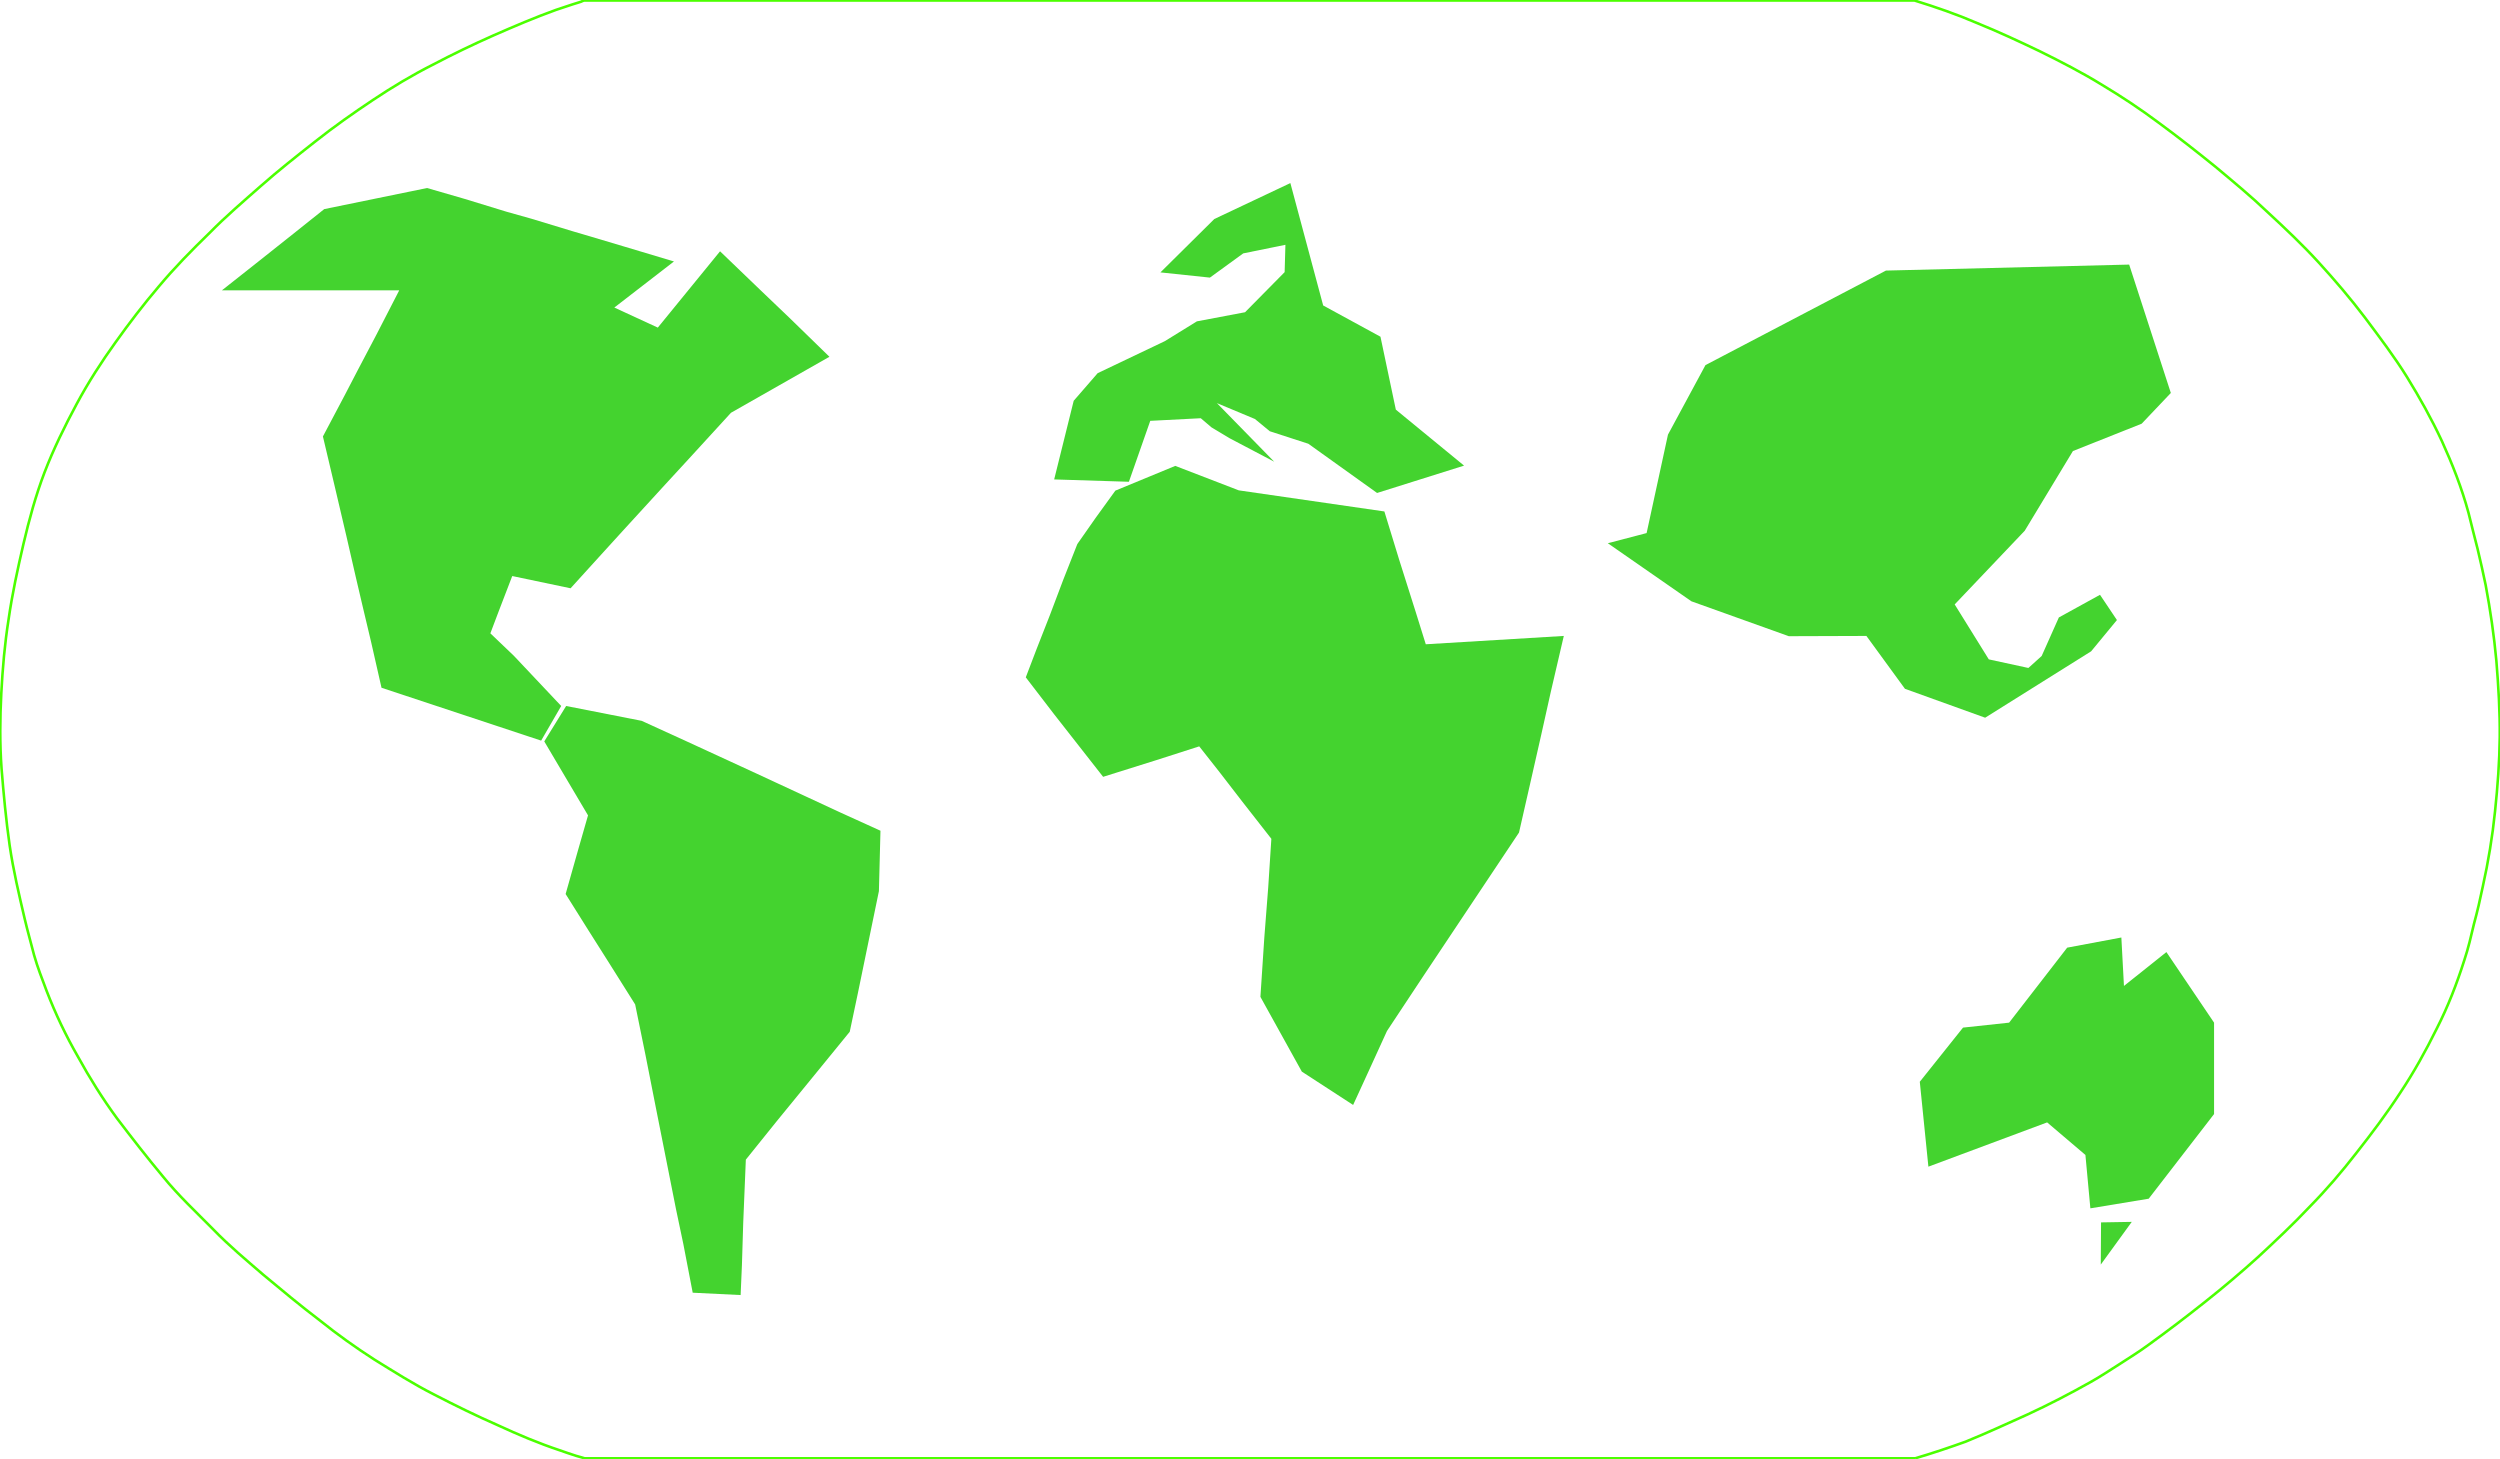
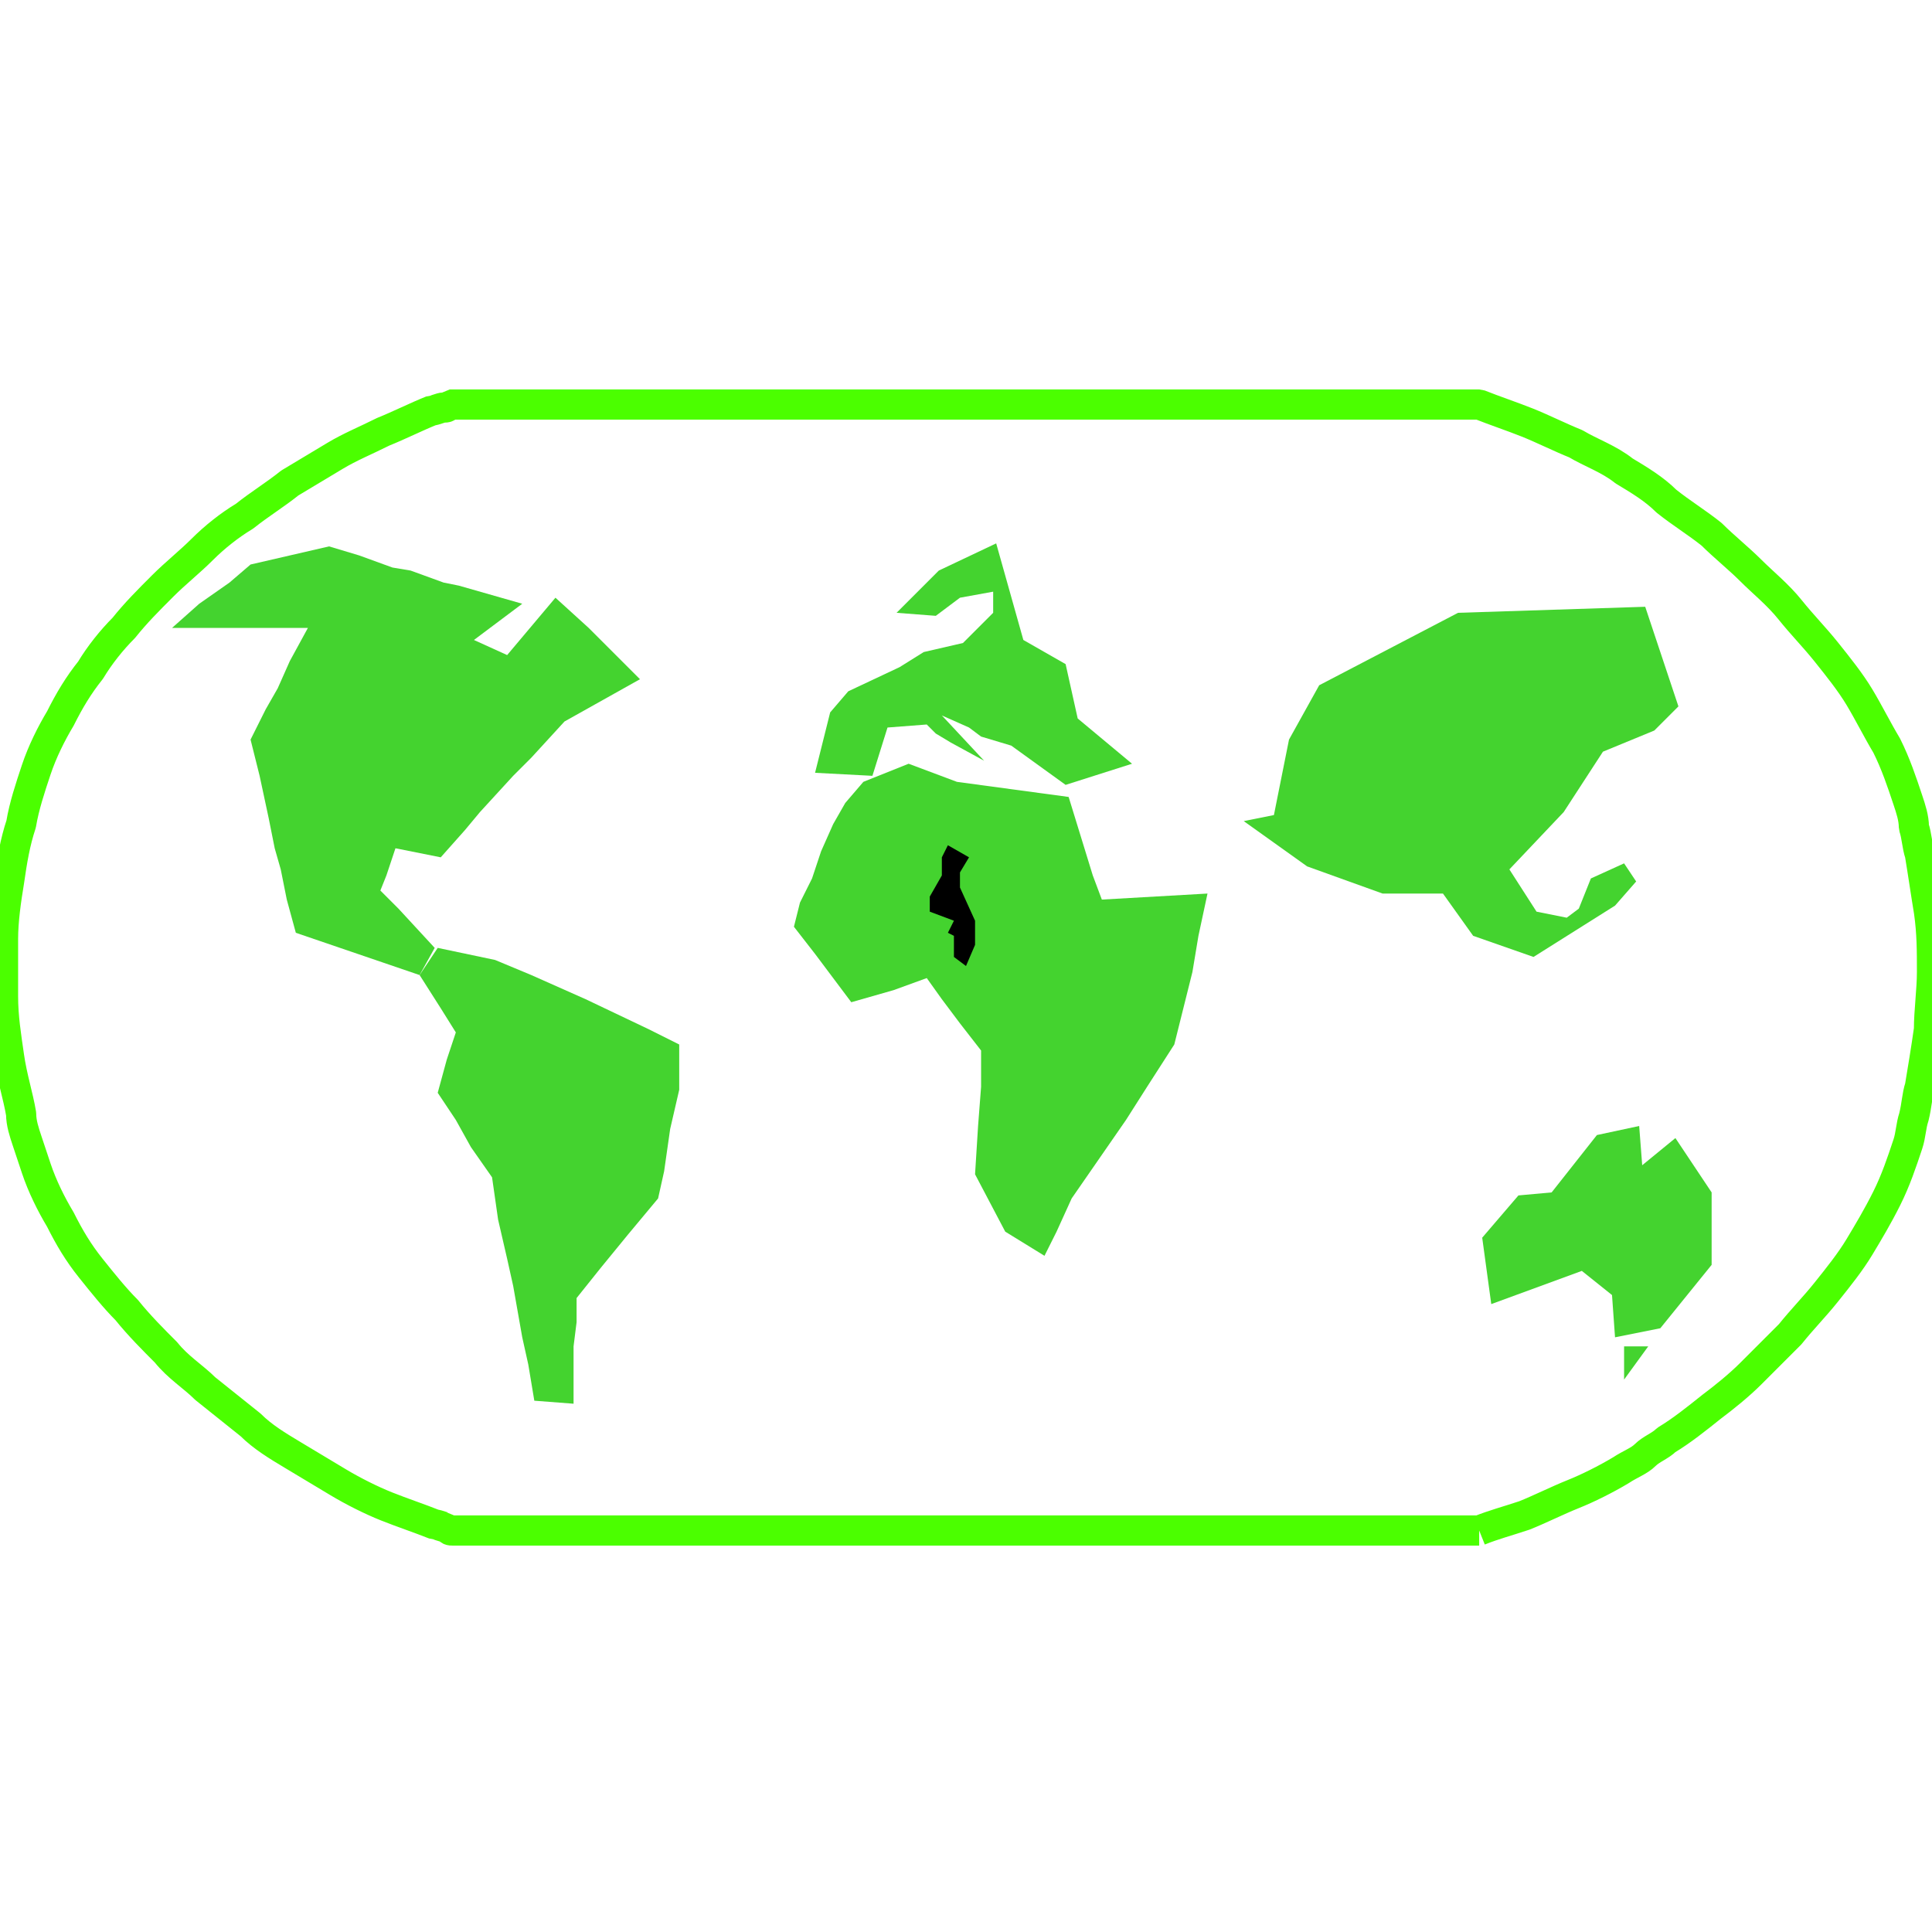
- <svg xmlns="http://www.w3.org/2000/svg" version="1.1" id="Layer_1" x="0px" y="0px" viewBox="0 0 960 560" enable-background="new 0 0 960 560" xml:space="preserve">
-   <path id="remove" fill="none" stroke="#4BFF00" stroke-miterlimit="1" d="M735.4,560H224.6h-0.1c-1.1-0.3-2.2-0.7-3.4-1  c-2-0.6-4.1-1.4-6.2-2.1c-8.1-2.7-15.9-6-23.7-9.6c-8.2-3.6-16.4-7.6-24.5-11.8c-7.9-4-15.3-8.7-22.9-13.4  c-7.3-4.7-14.3-9.7-20.9-15c-7.5-5.7-14.6-11.6-21.8-17.6c-6.5-5.6-13.1-11.1-19.2-17.4c-6.6-6.7-13.4-13-19.4-20.4  c-6-7.2-11.9-14.8-17.6-22.3c-5.5-7.5-10.5-15.5-15-23.7c-4.6-8-8.6-16.4-12-25.2c-1.7-4.5-3.5-9.1-4.8-13.7  c-1.2-4.7-2.5-9.2-3.6-13.9c-2.2-9.4-4.4-18.7-5.8-28.3c-1.4-9.8-2.3-19.6-3.1-29.4c-0.7-9.7-0.6-19.4-0.1-29  c0.5-9.5,1.3-18.9,2.8-28.4c1.4-9.8,3.5-19.4,5.7-28.9c2.2-9.4,4.7-18.6,8.1-27.5c3.5-9.1,7.8-17.8,12.3-26.2  c4.5-8.4,9.6-16.3,15-23.8c5.2-7.3,10.8-14.6,16.5-21.3c6.1-7.3,12.7-14,19.5-20.6c6.4-6.5,13.2-12.3,19.9-18.2  c6.7-5.9,13.8-11.5,20.8-17c7.2-5.7,14.6-10.9,22.1-15.9s15-9.5,22.9-13.5c7.8-4.1,15.5-7.8,23.4-11.3c8-3.5,15.9-6.9,24-9.8  c2.1-0.7,4.2-1.4,6.3-2.1c0.9-0.3,1.9-0.6,2.9-0.9c0.5-0.1,1.2-0.6,1.7-0.6h511l0,0c-0.1,0-0.1,0-0.2,0c8.1,2.5,16.2,5.3,24.1,8.7  c8.1,3.3,16.1,7,24,10.8c8.1,4,16.1,8.1,23.9,12.9c7.5,4.5,14.6,9.2,21.7,14.5c7.5,5.5,14.5,11,21.8,16.9c6.7,5.6,13.6,11.3,20,17.4  c6.7,6.2,13.5,12.6,19.7,19.4s12.1,13.7,17.7,21.1c5.6,7.5,11.3,15,16.2,22.9c4.8,7.8,9.4,16,13.4,24.6c4,8.8,7.6,17.9,10.2,27.5  c1.2,4.7,2.3,9.4,3.5,13.9c1.1,4.7,2.2,9.4,3.1,13.9c1.8,9.6,3.2,19.3,4.1,29c0.8,9.8,1.4,19.6,1.3,29.4c-0.1,9.5-0.8,18.9-1.8,28.4  c-1,9.8-2.6,19.4-4.7,28.9c-1,4.9-2.1,9.6-3.4,14.4c-1.1,4.7-2.2,9.4-3.7,13.9c-2.9,9.1-6.3,17.9-10.6,26.3  c-4.2,8.5-8.8,16.8-14,24.6c-5.2,8-11,15.7-16.9,23.2c-5.6,7.2-11.4,14-17.8,20.5c-6.3,6.7-13,13-19.9,19.4  c-6.5,5.9-13.4,11.7-20.2,17.1c-7.3,5.8-14.5,11.3-22,16.7c-3.5,2.6-7.3,4.9-10.8,7.2c-3.7,2.3-7.5,4.9-11.3,7  c-8,4.5-15.9,8.6-24.1,12.4c-8,3.6-15.8,7.2-23.9,10.5C748.7,555.8,742.2,558,735.4,560" />
-   <polygon id="Africa" fill="#44D32F" points="475.7,188.3 451.3,178.9 428.3,188.4 420.7,198.9 413.7,208.9 408.3,222.6 403.2,236.1   398.1,249.1 393.9,260.1 404.8,274.3 414.2,286.3 423.6,298.3 444,291.9 460.5,286.6 468.3,296.5 477.1,307.9 488.2,322.1   487,340.7 485.5,360 484,382.8 499.9,411.5 519.6,424.3 525.2,412.1 532.6,395.9 546.1,375.5 558.9,356.3 569.3,340.7 583.3,319.7   587.4,301.7 591.8,282.3 595.5,265.7 600.5,244.2 547.5,247.4 543.6,234.9 537.3,215 531.6,196.4 " />
-   <polygon id="Europe" fill="#44D32F" points="412.3,153.9 404.8,184.1 433.5,185 441.7,161.6 461.1,160.6 465.2,164.1 472.2,168.3   489.3,177.3 467.3,154.8 481.9,160.9 487.6,165.6 502.4,170.4 528.8,189.3 562.2,178.8 536,157.3 530.1,129.3 508.1,117.3   495.5,70.3 466.3,84.1 445.6,104.6 464.6,106.6 477.4,97.3 493.6,94 493.3,104.5 478.1,119.9 459.6,123.4 447.3,131 421.5,143.3 " />
-   <polygon id="Australia" fill="#44D32F" points="814.6,360 793.8,363.9 771.5,392.7 753.8,394.6 737.2,415.4 740.5,448 786.1,431   800.8,443.5 802.7,464 825.1,460.3 850.2,427.8 850.2,392.7 831.9,365.6 815.6,378.6 " />
-   <polygon id="North_America" fill="#44D32F" points="197.3,251.8 188.3,243.2 191.4,235 196.7,221.2 219.1,225.9 231,212.8   239.1,203.9 255.3,186.2 264.5,176.2 280.7,158.5 318.5,137 303.2,122.1 291.9,111.3 276.5,96.5 252.6,125.8 235.9,118.1   258.8,100.4 239.1,94.5 228.7,91.4 219.9,88.8 204.1,84 194.5,81.3 178.5,76.4 164,72.2 124.5,80.3 113.6,89 99.5,100.2 85.2,111.5   153.3,111.5 144.5,128.6 137.5,141.9 132.3,151.9 124,167.6 128.4,186.2 133,205.8 136.6,221.5 139.2,232.6 142.5,246.5   146.5,264.1 207.8,284.4 215.5,271.1 " />
-   <polygon id="South_America" fill="#44D32F" points="209,284.7 218.4,300.6 225.8,313.1 221.9,326.7 217.2,343.3 225.8,357   233.9,369.8 243.9,385.7 247.9,405.3 251.8,425.1 254.7,439.7 259.6,464.4 262.4,477.7 266,496.4 284.4,497.3 284.9,485.8   285.4,469.5 285.9,457.4 286.4,445.3 298.3,430.5 312.6,413 326.3,396.2 329.4,381.5 333.5,361.6 337.5,342.2 338.1,319 322.7,312   290.4,297 263.7,284.7 246.4,276.8 217.4,271.1 " />
-   <polygon id="Tazmania" fill="#44D32F" points="806.8,469.4 818.6,469.2 806.7,485.6 " />
-   <polygon fill="#44D32F" points="617.4,208.6 649.5,230.9 686.9,244.3 716.7,244.2 731.5,264.5 762.3,275.6 803,250.1 812.9,238.1   806.4,228.4 790.6,237.1 784,251.9 778.9,256.5 763.7,253.2 750.6,232.1 777.5,203.8 796,173.2 822.4,162.7 833.6,150.9   817.6,101.6 724.2,103.9 654.9,140.2 640.5,166.9 632.3,204.7 " />
+ <svg xmlns="http://www.w3.org/2000/svg" version="1.1" id="Layer_1" x="0px" y="0px" viewBox="0 0 64 64" enable-background="new 0 0 64 64" xml:space="preserve">
+   <path id="remove" fill="none" stroke="#4BFF00" stroke-miterlimit="1" d="M49,50.7H15h0c-0.1,0-0.1,0-0.2-0.1  c-0.1,0-0.3-0.1-0.4-0.1c-0.5-0.2-1.1-0.4-1.6-0.6c-0.5-0.2-1.1-0.5-1.6-0.8c-0.5-0.3-1-0.6-1.5-0.9c-0.5-0.3-1-0.6-1.4-1  c-0.5-0.4-1-0.8-1.5-1.2c-0.4-0.4-0.9-0.7-1.3-1.2c-0.4-0.4-0.9-0.9-1.3-1.4C3.8,43,3.4,42.5,3,42c-0.4-0.5-0.7-1-1-1.6  c-0.3-0.5-0.6-1.1-0.8-1.7c-0.1-0.3-0.2-0.6-0.3-0.9c-0.1-0.3-0.2-0.6-0.2-0.9c-0.1-0.6-0.3-1.2-0.4-1.9c-0.1-0.7-0.2-1.3-0.2-2  c0-0.6,0-1.3,0-1.9c0-0.6,0.1-1.3,0.2-1.9c0.1-0.7,0.2-1.3,0.4-1.9c0.1-0.6,0.3-1.2,0.5-1.8c0.2-0.6,0.5-1.2,0.8-1.7  c0.3-0.6,0.6-1.1,1-1.6c0.3-0.5,0.7-1,1.1-1.4c0.4-0.5,0.8-0.9,1.3-1.4c0.4-0.4,0.9-0.8,1.3-1.2c0.4-0.4,0.9-0.8,1.4-1.1  c0.5-0.4,1-0.7,1.5-1.1c0.5-0.3,1-0.6,1.5-0.9c0.5-0.3,1-0.5,1.6-0.8c0.5-0.2,1.1-0.5,1.6-0.7c0.1,0,0.3-0.1,0.4-0.1  c0.1,0,0.1,0,0.2-0.1c0,0,0.1,0,0.1,0H49l0,0c0,0,0,0,0,0c0.5,0.2,1.1,0.4,1.6,0.6c0.5,0.2,1.1,0.5,1.6,0.7c0.5,0.3,1.1,0.5,1.6,0.9  c0.5,0.3,1,0.6,1.4,1c0.5,0.4,1,0.7,1.5,1.1c0.4,0.4,0.9,0.8,1.3,1.2c0.4,0.4,0.9,0.8,1.3,1.3c0.4,0.5,0.8,0.9,1.2,1.4  c0.4,0.5,0.8,1,1.1,1.5c0.3,0.5,0.6,1.1,0.9,1.6c0.3,0.6,0.5,1.2,0.7,1.8c0.1,0.3,0.2,0.6,0.2,0.9c0.1,0.3,0.1,0.6,0.2,0.9  c0.1,0.6,0.2,1.3,0.3,1.9c0.1,0.7,0.1,1.3,0.1,2c0,0.6-0.1,1.3-0.1,1.9c-0.1,0.7-0.2,1.3-0.3,1.9c-0.1,0.3-0.1,0.6-0.2,1  c-0.1,0.3-0.1,0.6-0.2,0.9c-0.2,0.6-0.4,1.2-0.7,1.8c-0.3,0.6-0.6,1.1-0.9,1.6c-0.3,0.5-0.7,1-1.1,1.5c-0.4,0.5-0.8,0.9-1.2,1.4  c-0.4,0.4-0.9,0.9-1.3,1.3c-0.4,0.4-0.9,0.8-1.3,1.1c-0.5,0.4-1,0.8-1.5,1.1c-0.2,0.2-0.5,0.3-0.7,0.5c-0.2,0.2-0.5,0.3-0.8,0.5  c-0.5,0.3-1.1,0.6-1.6,0.8c-0.5,0.2-1.1,0.5-1.6,0.7C49.9,50.4,49.5,50.5,49,50.7" />
+   <polygon id="Africa" fill="#44D32F" points="31.7,25.9 30.1,25.3 28.6,25.9 28,26.6 27.6,27.3 27.2,28.2 26.9,29.1 26.5,29.9   26.3,30.7 27,31.6 27.6,32.4 28.2,33.2 29.6,32.8 30.7,32.4 31.2,33.1 31.8,33.9 32.5,34.8 32.5,36 32.4,37.3 32.3,38.9 33.3,40.8   34.6,41.6 35,40.8 35.5,39.7 36.4,38.4 37.3,37.1 38,36 38.9,34.6 39.2,33.4 39.5,32.2 39.7,31 40,29.6 36.5,29.8 36.2,29   35.8,27.7 35.4,26.4 " />
+   <polygon id="Europe" fill="#44D32F" points="27.5,23.6 27,25.6 28.9,25.7 29.4,24.1 30.7,24 31,24.3 31.5,24.6 32.6,25.2 31.2,23.7   32.1,24.1 32.5,24.4 33.5,24.7 35.3,26 37.5,25.3 35.7,23.8 35.3,22 33.9,21.2 33,18 31.1,18.9 29.7,20.3 31,20.4 31.8,19.8   32.9,19.6 32.9,20.3 31.9,21.3 30.6,21.6 29.8,22.1 28.1,22.9 " />
+   <polygon id="Australia" fill="#44D32F" points="54.3,37.3 52.9,37.6 51.4,39.5 50.3,39.6 49.1,41 49.4,43.2 52.4,42.1 53.4,42.9   53.5,44.3 55,44 56.7,41.9 56.7,39.5 55.5,37.7 54.4,38.6 " />
+   <polygon id="North_America" fill="#44D32F" points="13.2,30.1 12.6,29.5 12.8,29 13.1,28.1 14.6,28.4 15.4,27.5 15.9,26.9 17,25.7   17.6,25.1 18.7,23.9 21.2,22.5 20.2,21.5 19.5,20.8 18.4,19.8 16.8,21.7 15.7,21.2 17.3,20 15.9,19.6 15.2,19.4 14.7,19.3   13.6,18.9 13,18.8 11.9,18.4 10.9,18.1 8.3,18.7 7.6,19.3 6.6,20 5.7,20.8 10.2,20.8 9.6,21.9 9.2,22.8 8.8,23.5 8.3,24.5 8.6,25.7   8.9,27.1 9.1,28.1 9.3,28.8 9.5,29.8 9.8,30.9 13.9,32.3 14.4,31.4 " />
+   <polygon id="South_America" fill="#44D32F" points="13.9,32.3 14.6,33.4 15.1,34.2 14.8,35.1 14.5,36.2 15.1,37.1 15.6,38 16.3,39   16.5,40.4 16.8,41.7 17,42.6 17.3,44.3 17.5,45.2 17.7,46.4 19,46.5 19,45.7 19,44.6 19.1,43.8 19.1,43 19.9,42 20.8,40.9   21.8,39.7 22,38.8 22.2,37.4 22.5,36.1 22.5,34.6 21.5,34.1 19.4,33.1 17.6,32.3 16.4,31.8 14.5,31.4 " />
+   <polygon id="Tazmania" fill="#44D32F" points="53.8,44.6 54.6,44.6 53.8,45.7 " />
+   <polygon fill="#44D32F" points="41.2,27.2 43.3,28.7 45.8,29.6 47.8,29.6 48.8,31 50.8,31.7 53.5,30 54.2,29.2 53.8,28.6 52.7,29.1   52.3,30.1 51.9,30.4 50.9,30.2 50,28.8 51.8,26.9 53.1,24.9 54.8,24.2 55.6,23.4 54.5,20.1 48.3,20.3 43.7,22.7 42.7,24.5 42.2,27   " />
+   <polygon points="31.6,30.5 31.4,30.9 31.6,31 31.6,31.7 32,32 32.3,31.3 32.3,30.5 31.8,29.4 31.8,28.9 32.1,28.4 31.4,28   31.2,28.4 31.2,29 30.8,29.7 30.8,30.2 " />
</svg>
